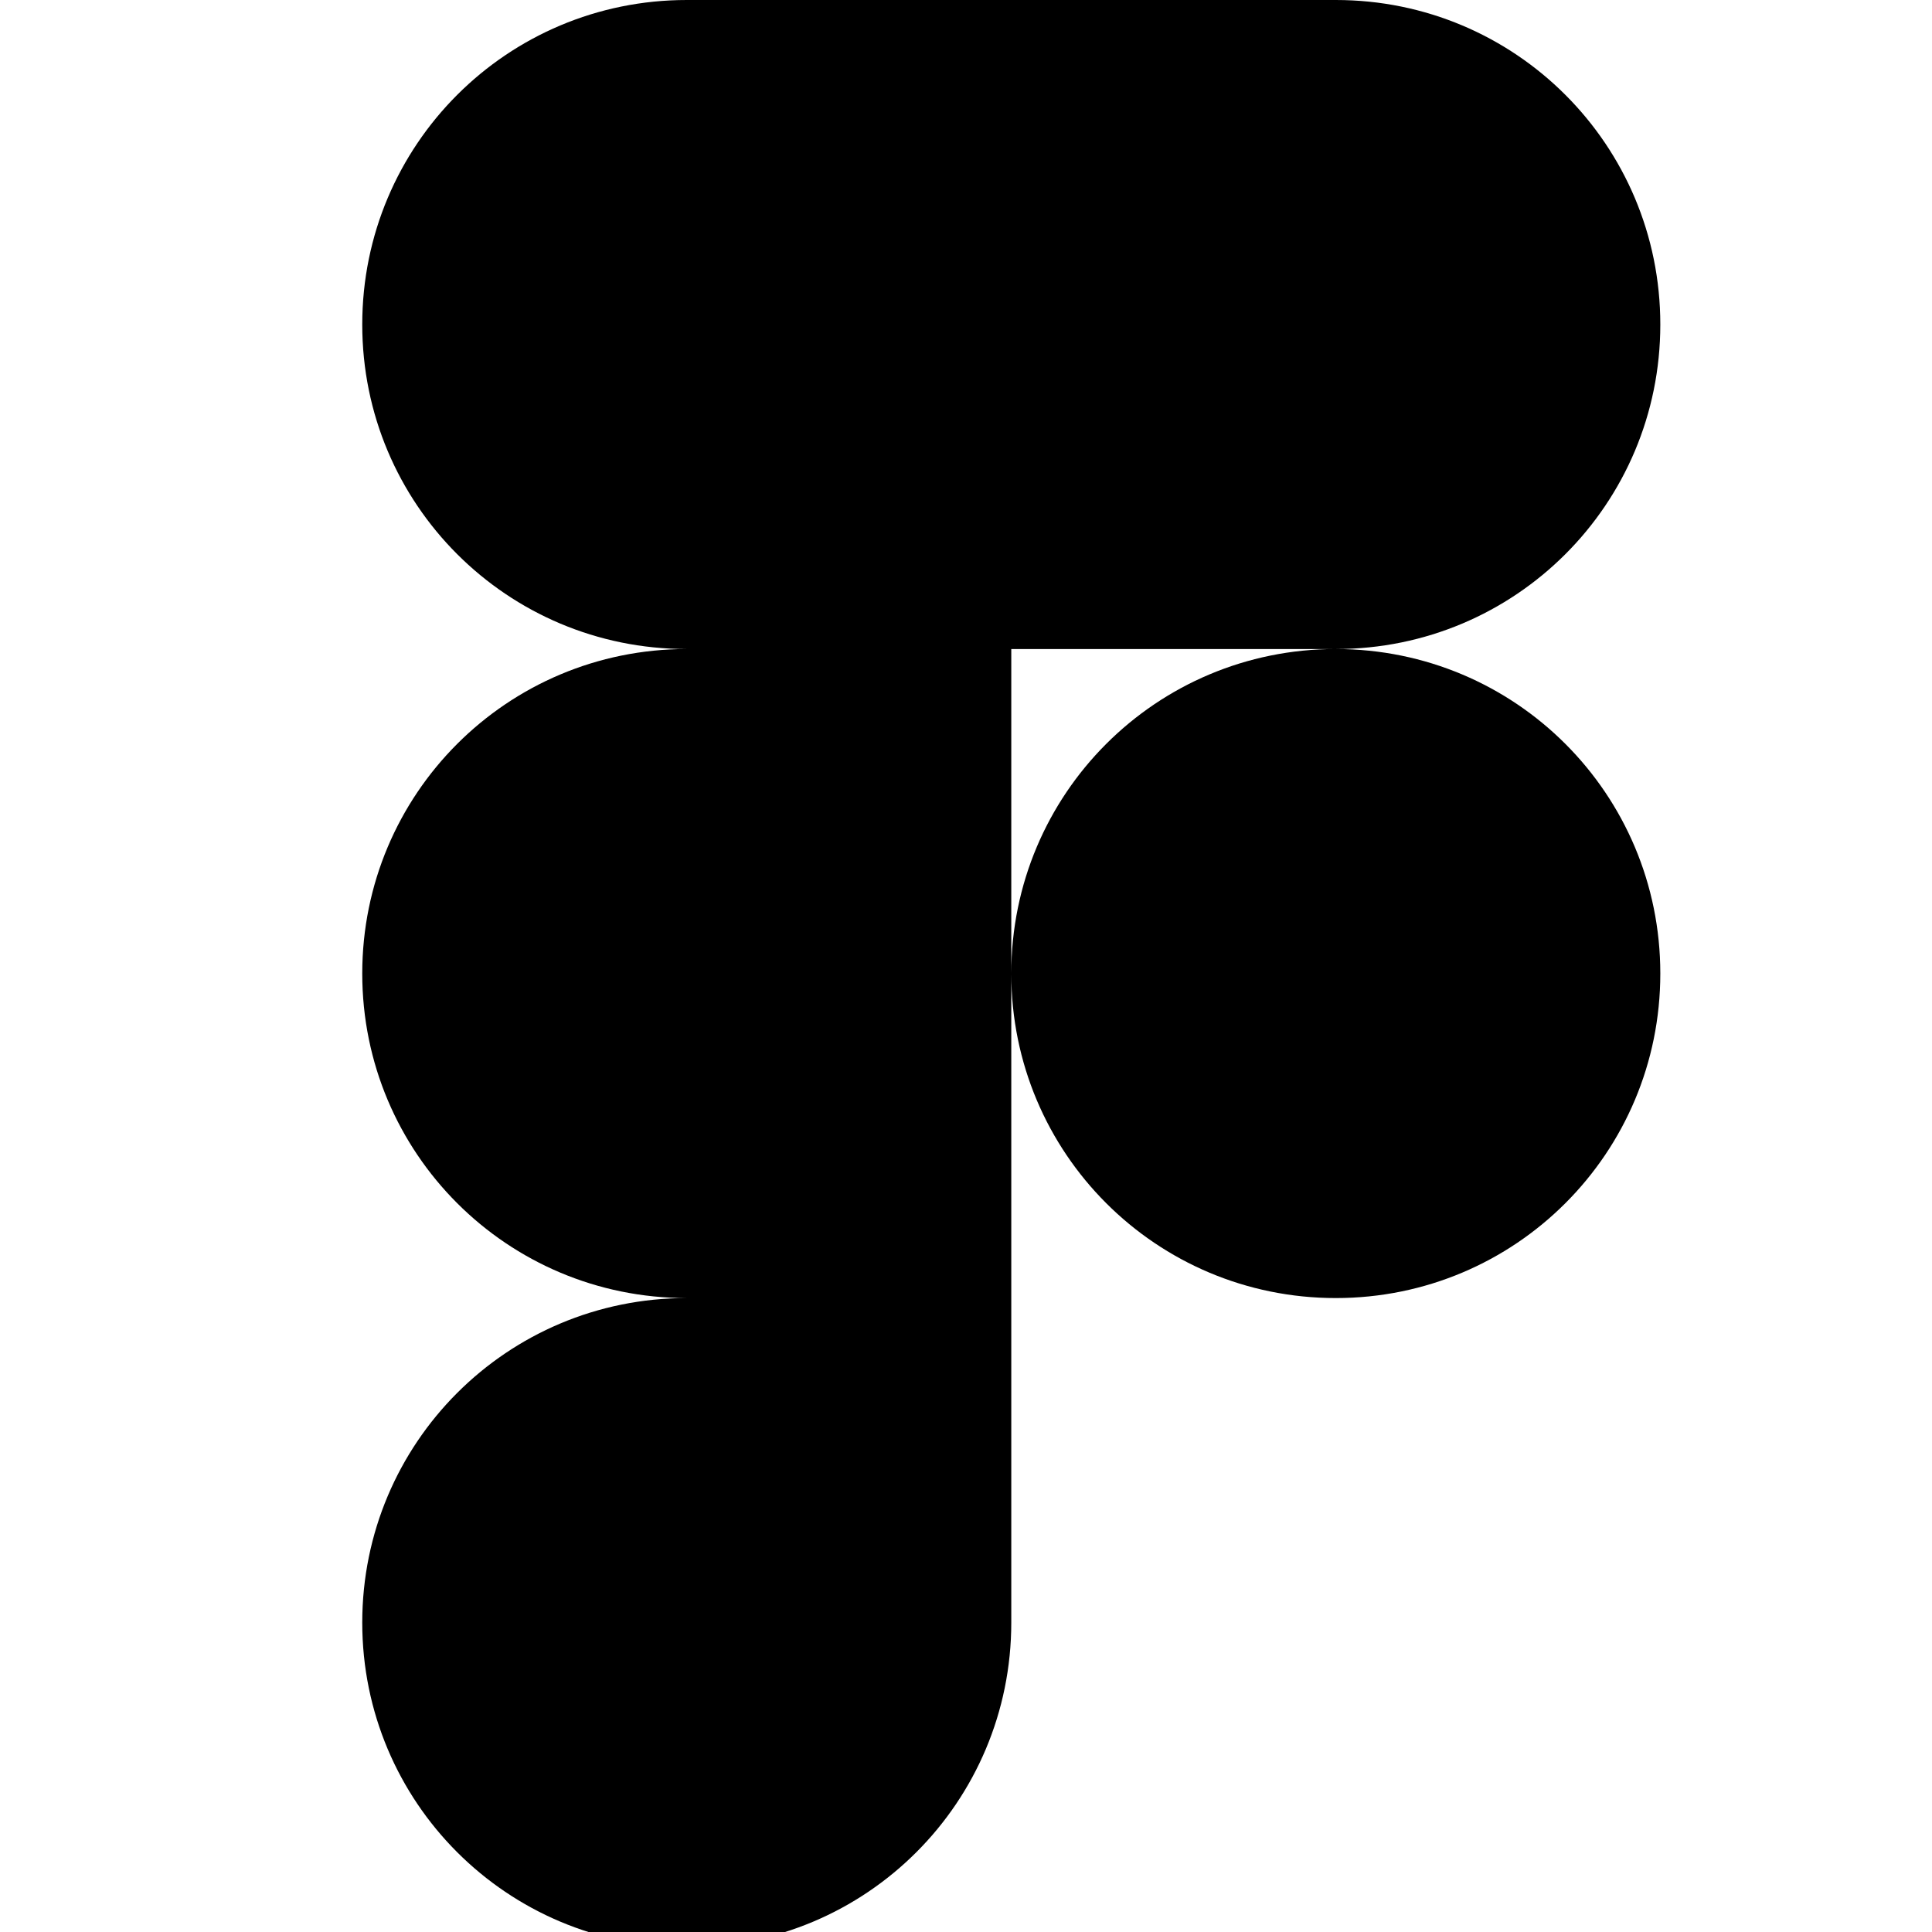
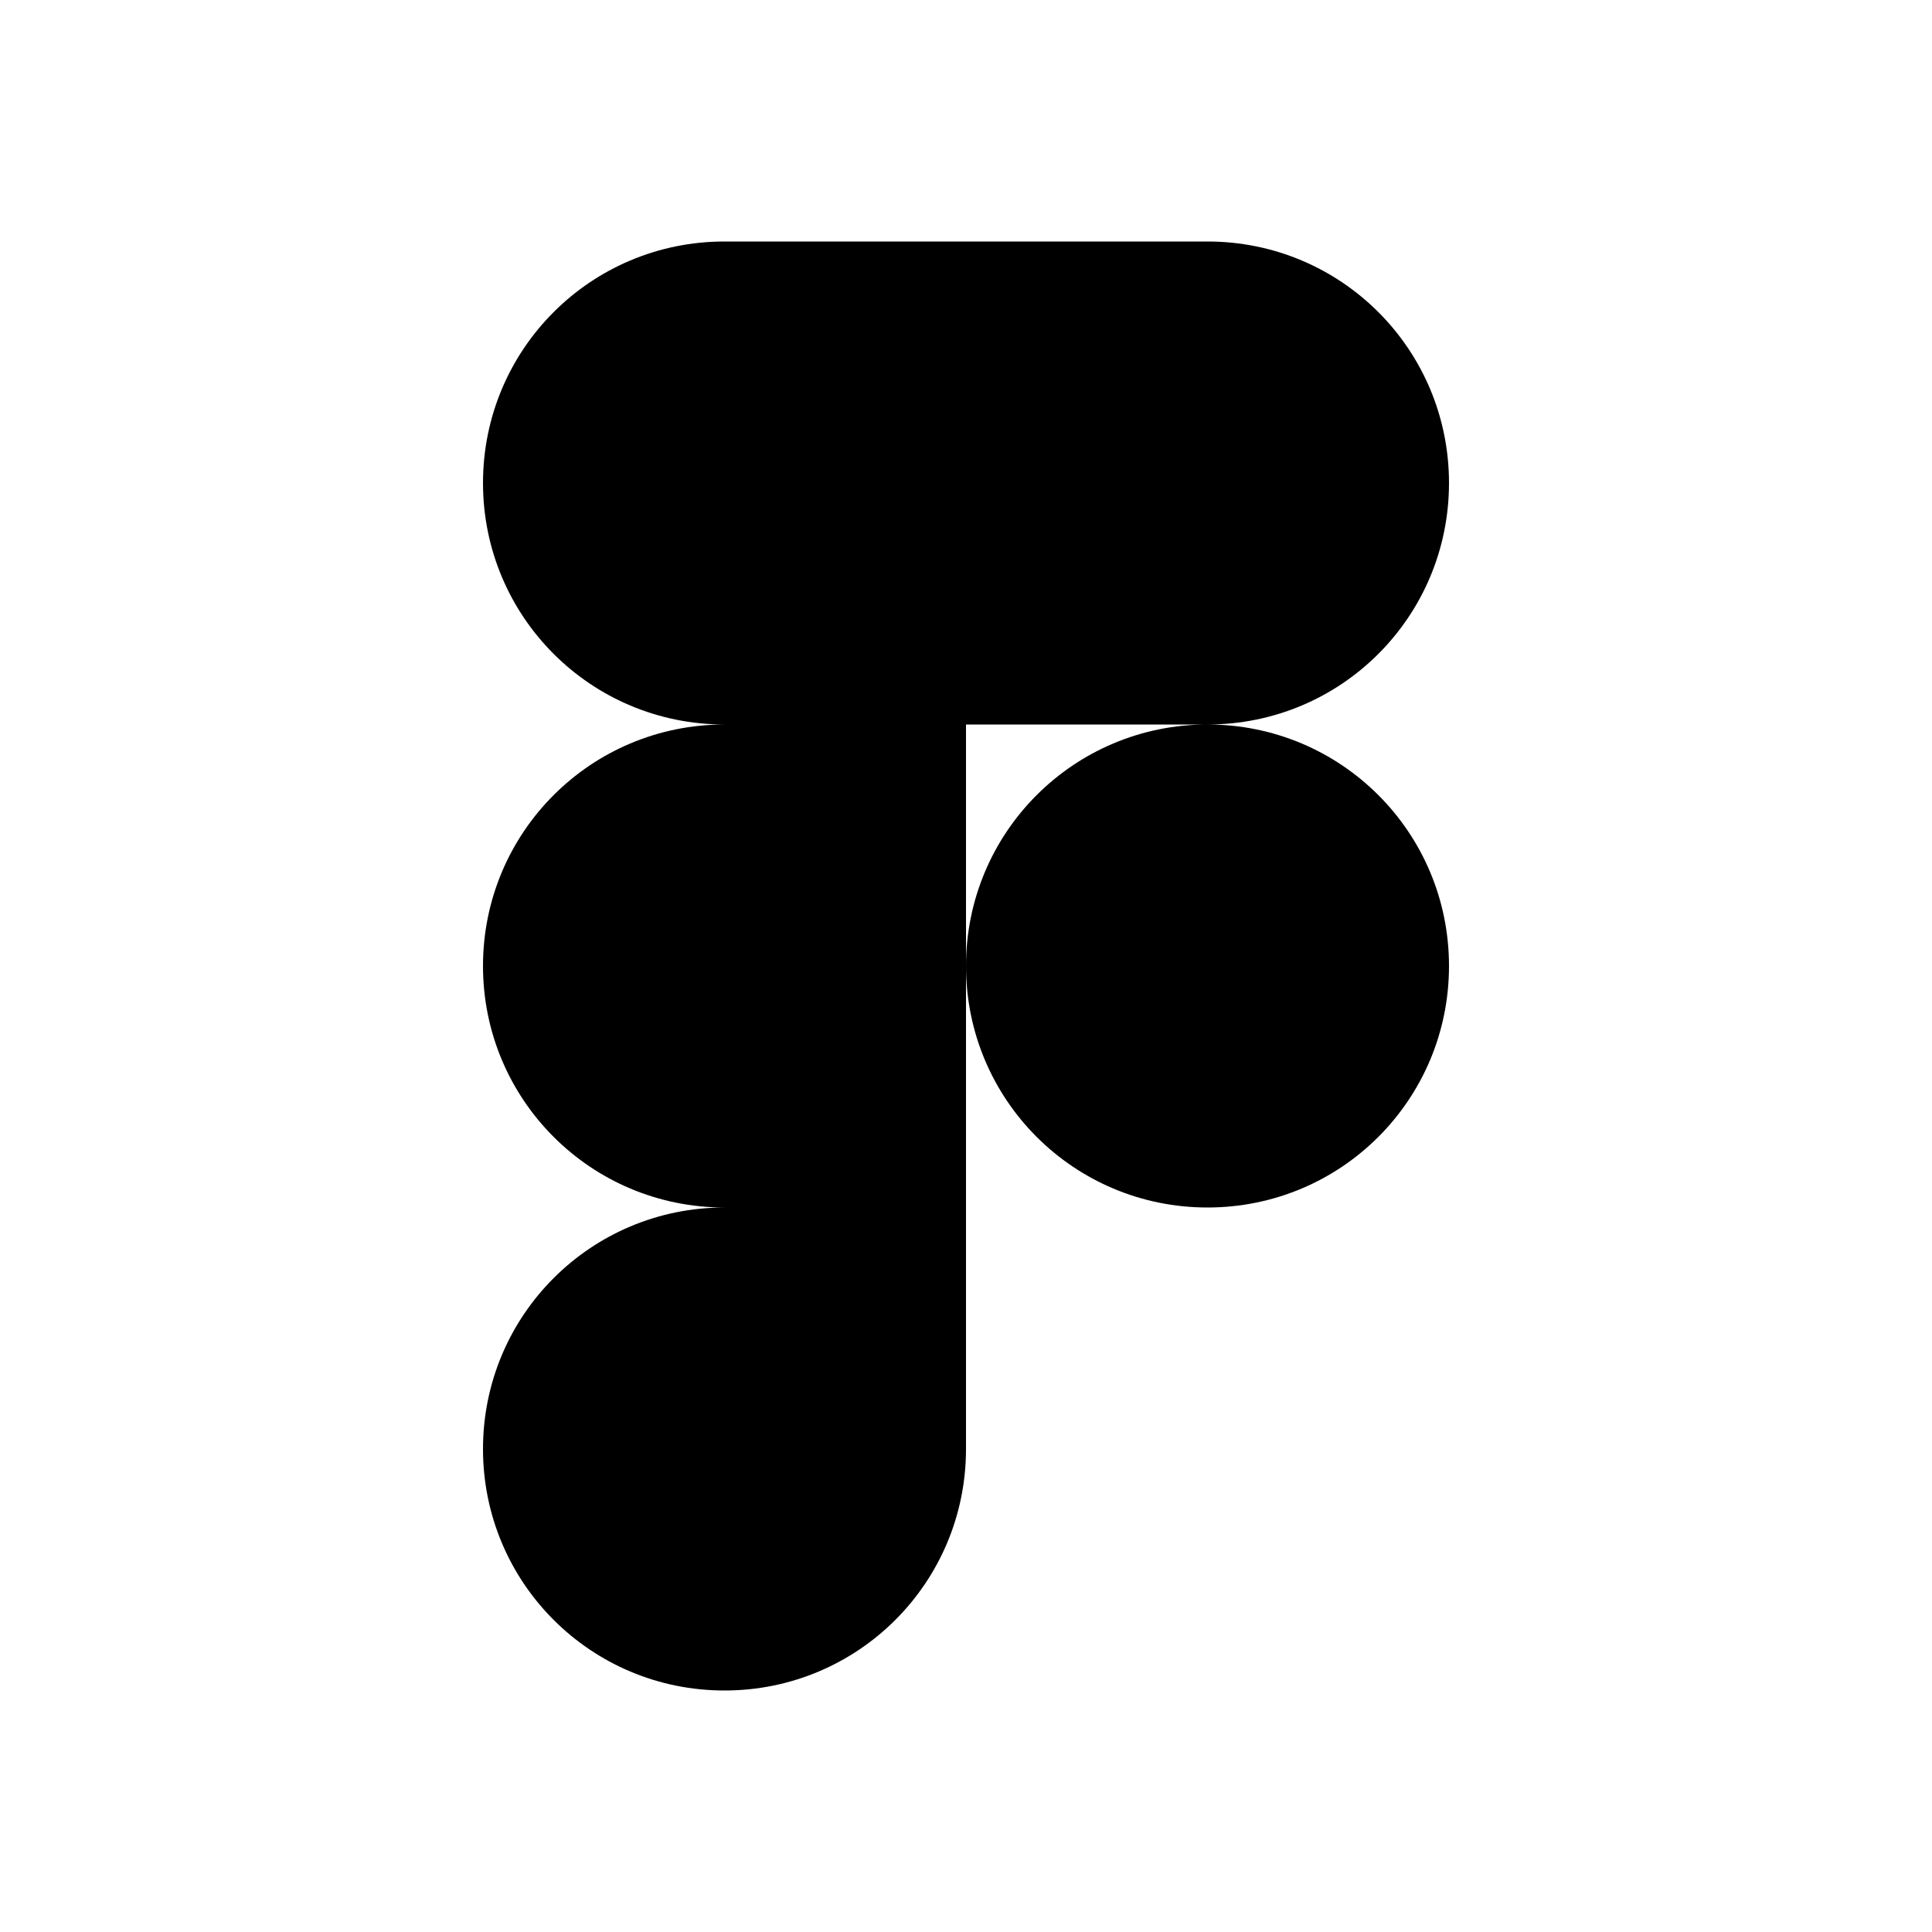
- <svg viewBox="0 0 128 128">
-   <path d="M45.5 129c11.9 0 21.5-9.6 21.5-21.5V86H45.5C33.6 86 24 95.6 24 107.5S33.6 129 45.5 129zm0 0M24 64.5C24 52.6 33.6 43 45.5 43H67v43H45.5C33.6 86 24 76.4 24 64.5zm0 0M24 21.5C24 9.6 33.6 0 45.5 0H67v43H45.5C33.6 43 24 33.4 24 21.5zm0 0M67 0h21.5C100.4 0 110 9.6 110 21.5S100.4 43 88.5 43H67zm0 0M110 64.5c0 11.9-9.6 21.5-21.5 21.5S67 76.4 67 64.5 76.6 43 88.5 43 110 52.6 110 64.5zm0 0" />
+ <svg xmlns="http://www.w3.org/2000/svg" width="16" height="16" viewBox="0 0 16 16">
+   <path d="M6 14C7.107 14 8 13.107 8 12V10H6C4.893 10 4 10.893 4 12C4 13.107 4.893 14 6 14ZM4 8C4 6.893 4.893 6 6 6H8V10H6C4.893 10 4 9.107 4 8ZM4 4C4 2.893 4.893 2 6 2H8V6H6C4.893 6 4 5.107 4 4ZM8 2H10C11.107 2 12 2.893 12 4C12 5.107 11.107 6 10 6H8V2ZM12 8C12 9.107 11.107 10 10 10C8.893 10 8 9.107 8 8C8 6.893 8.893 6 10 6C11.107 6 12 6.893 12 8Z" />
</svg>
